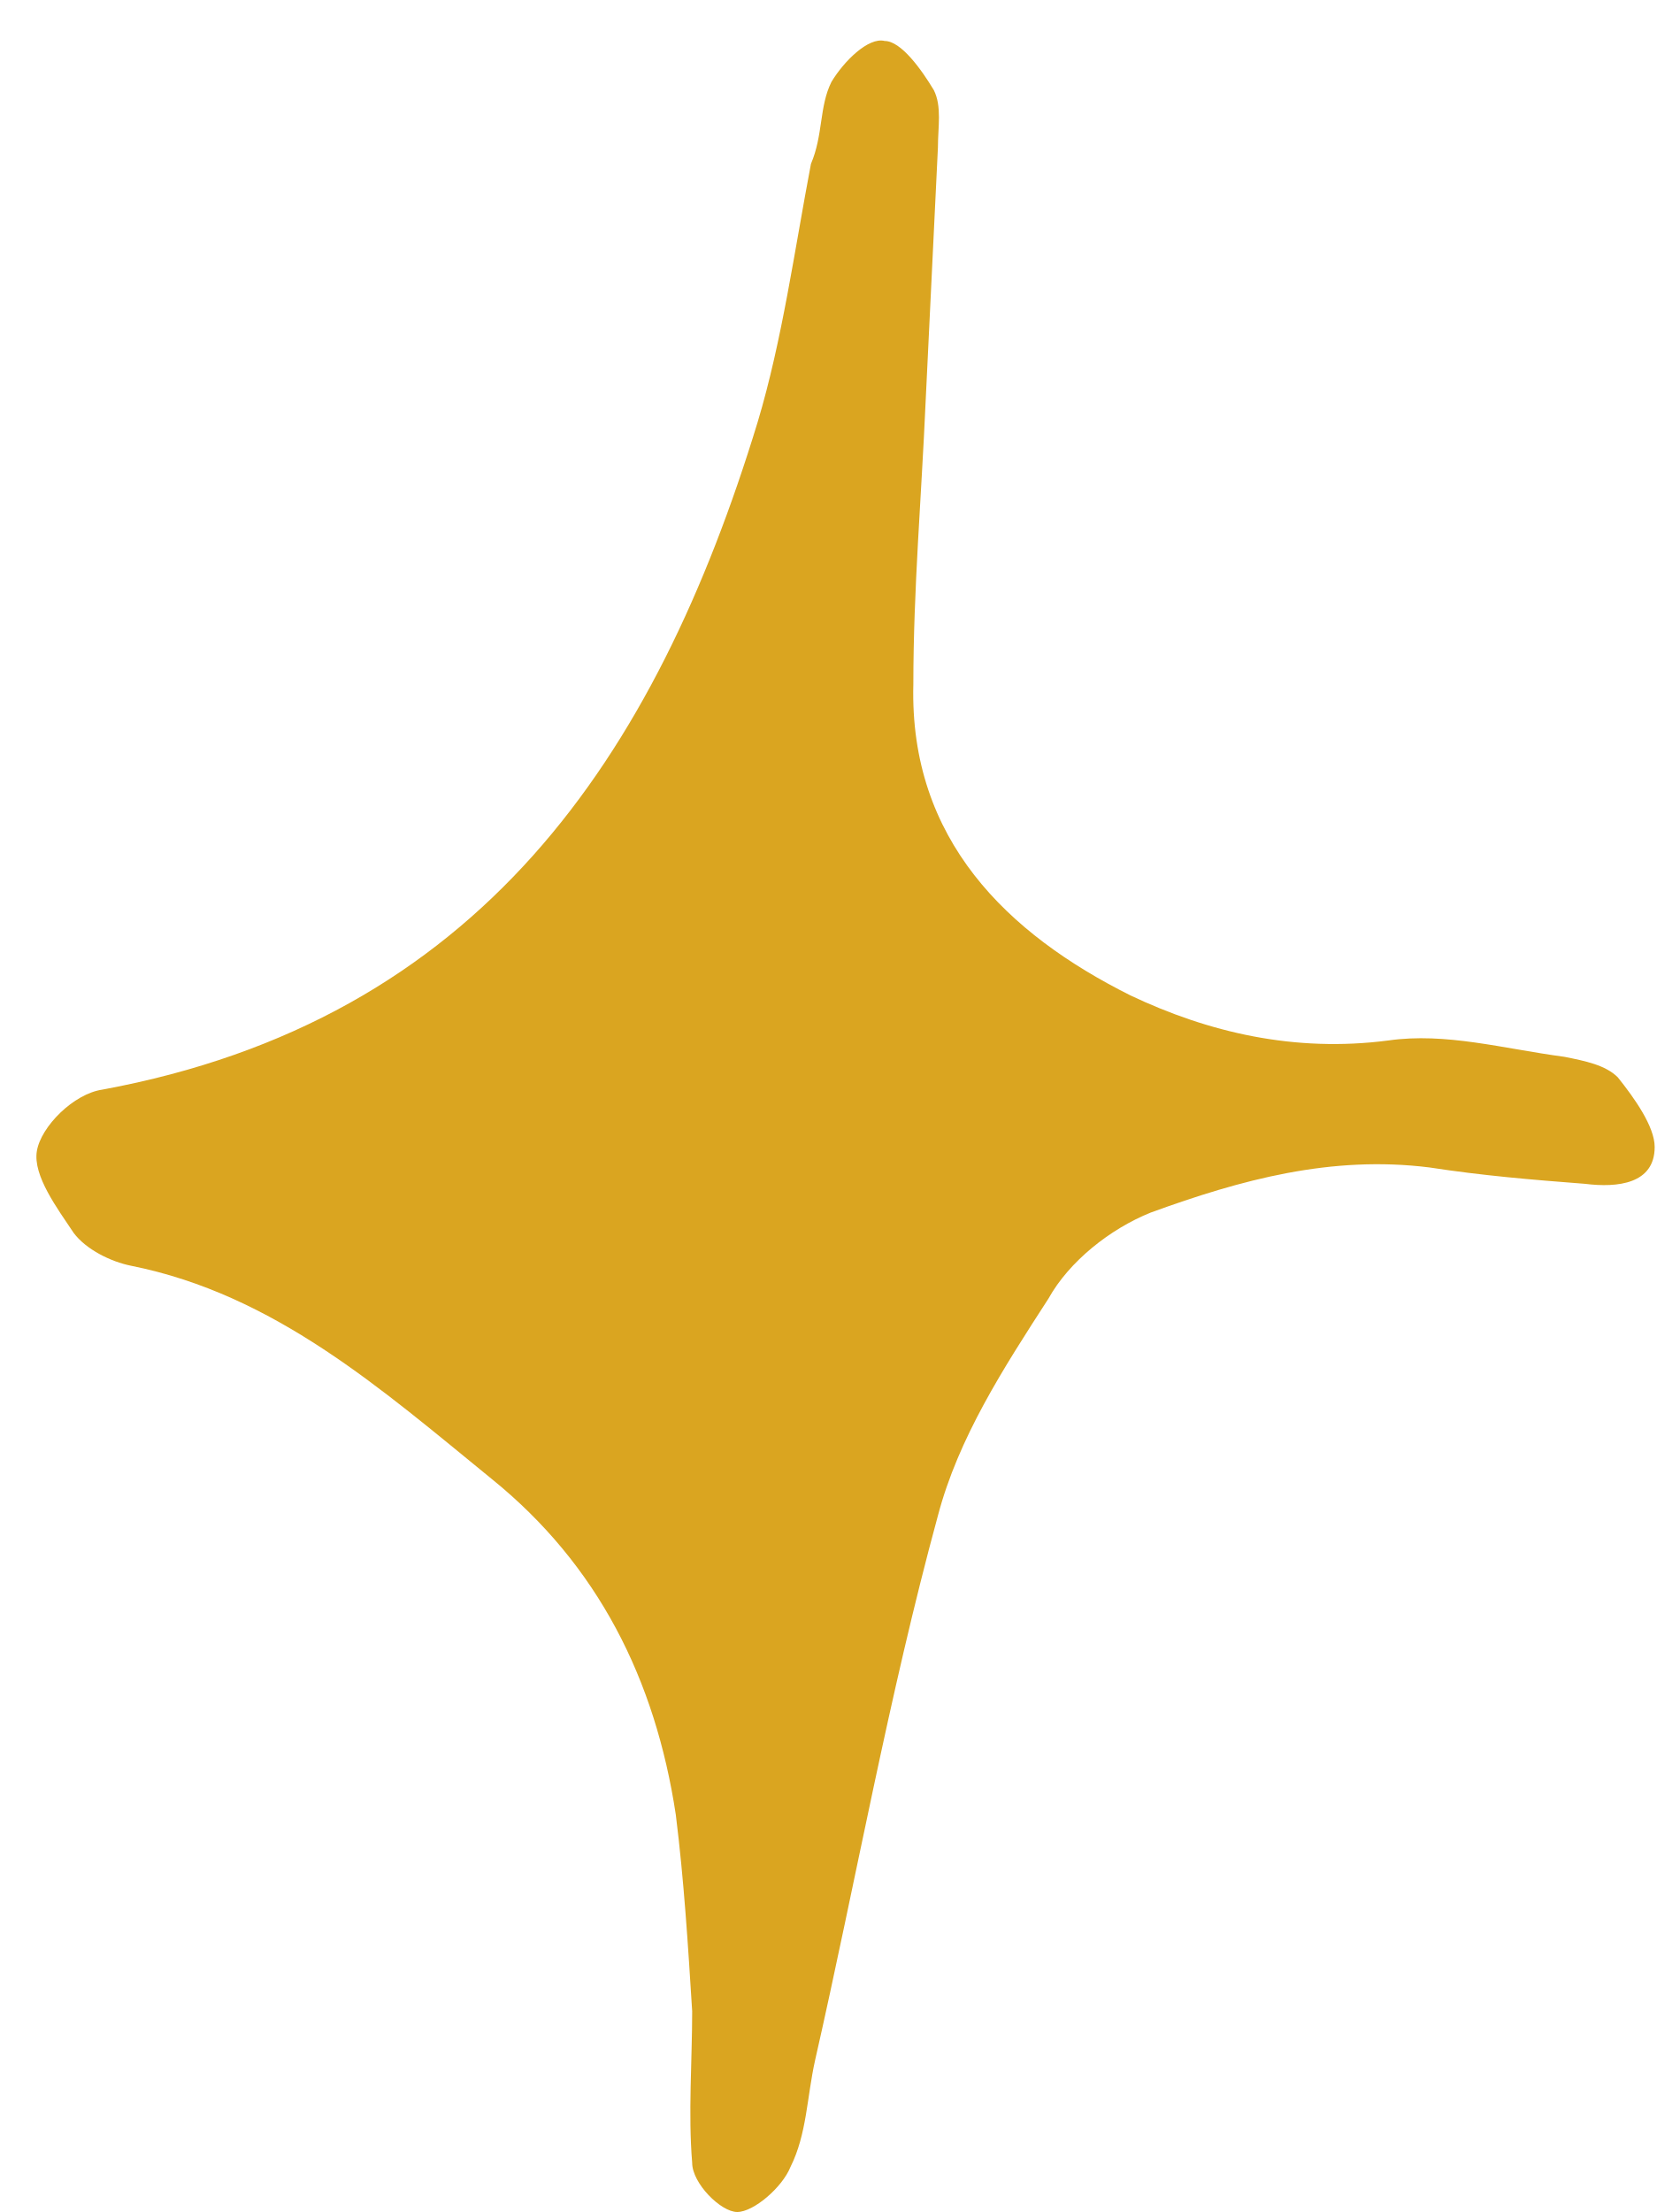
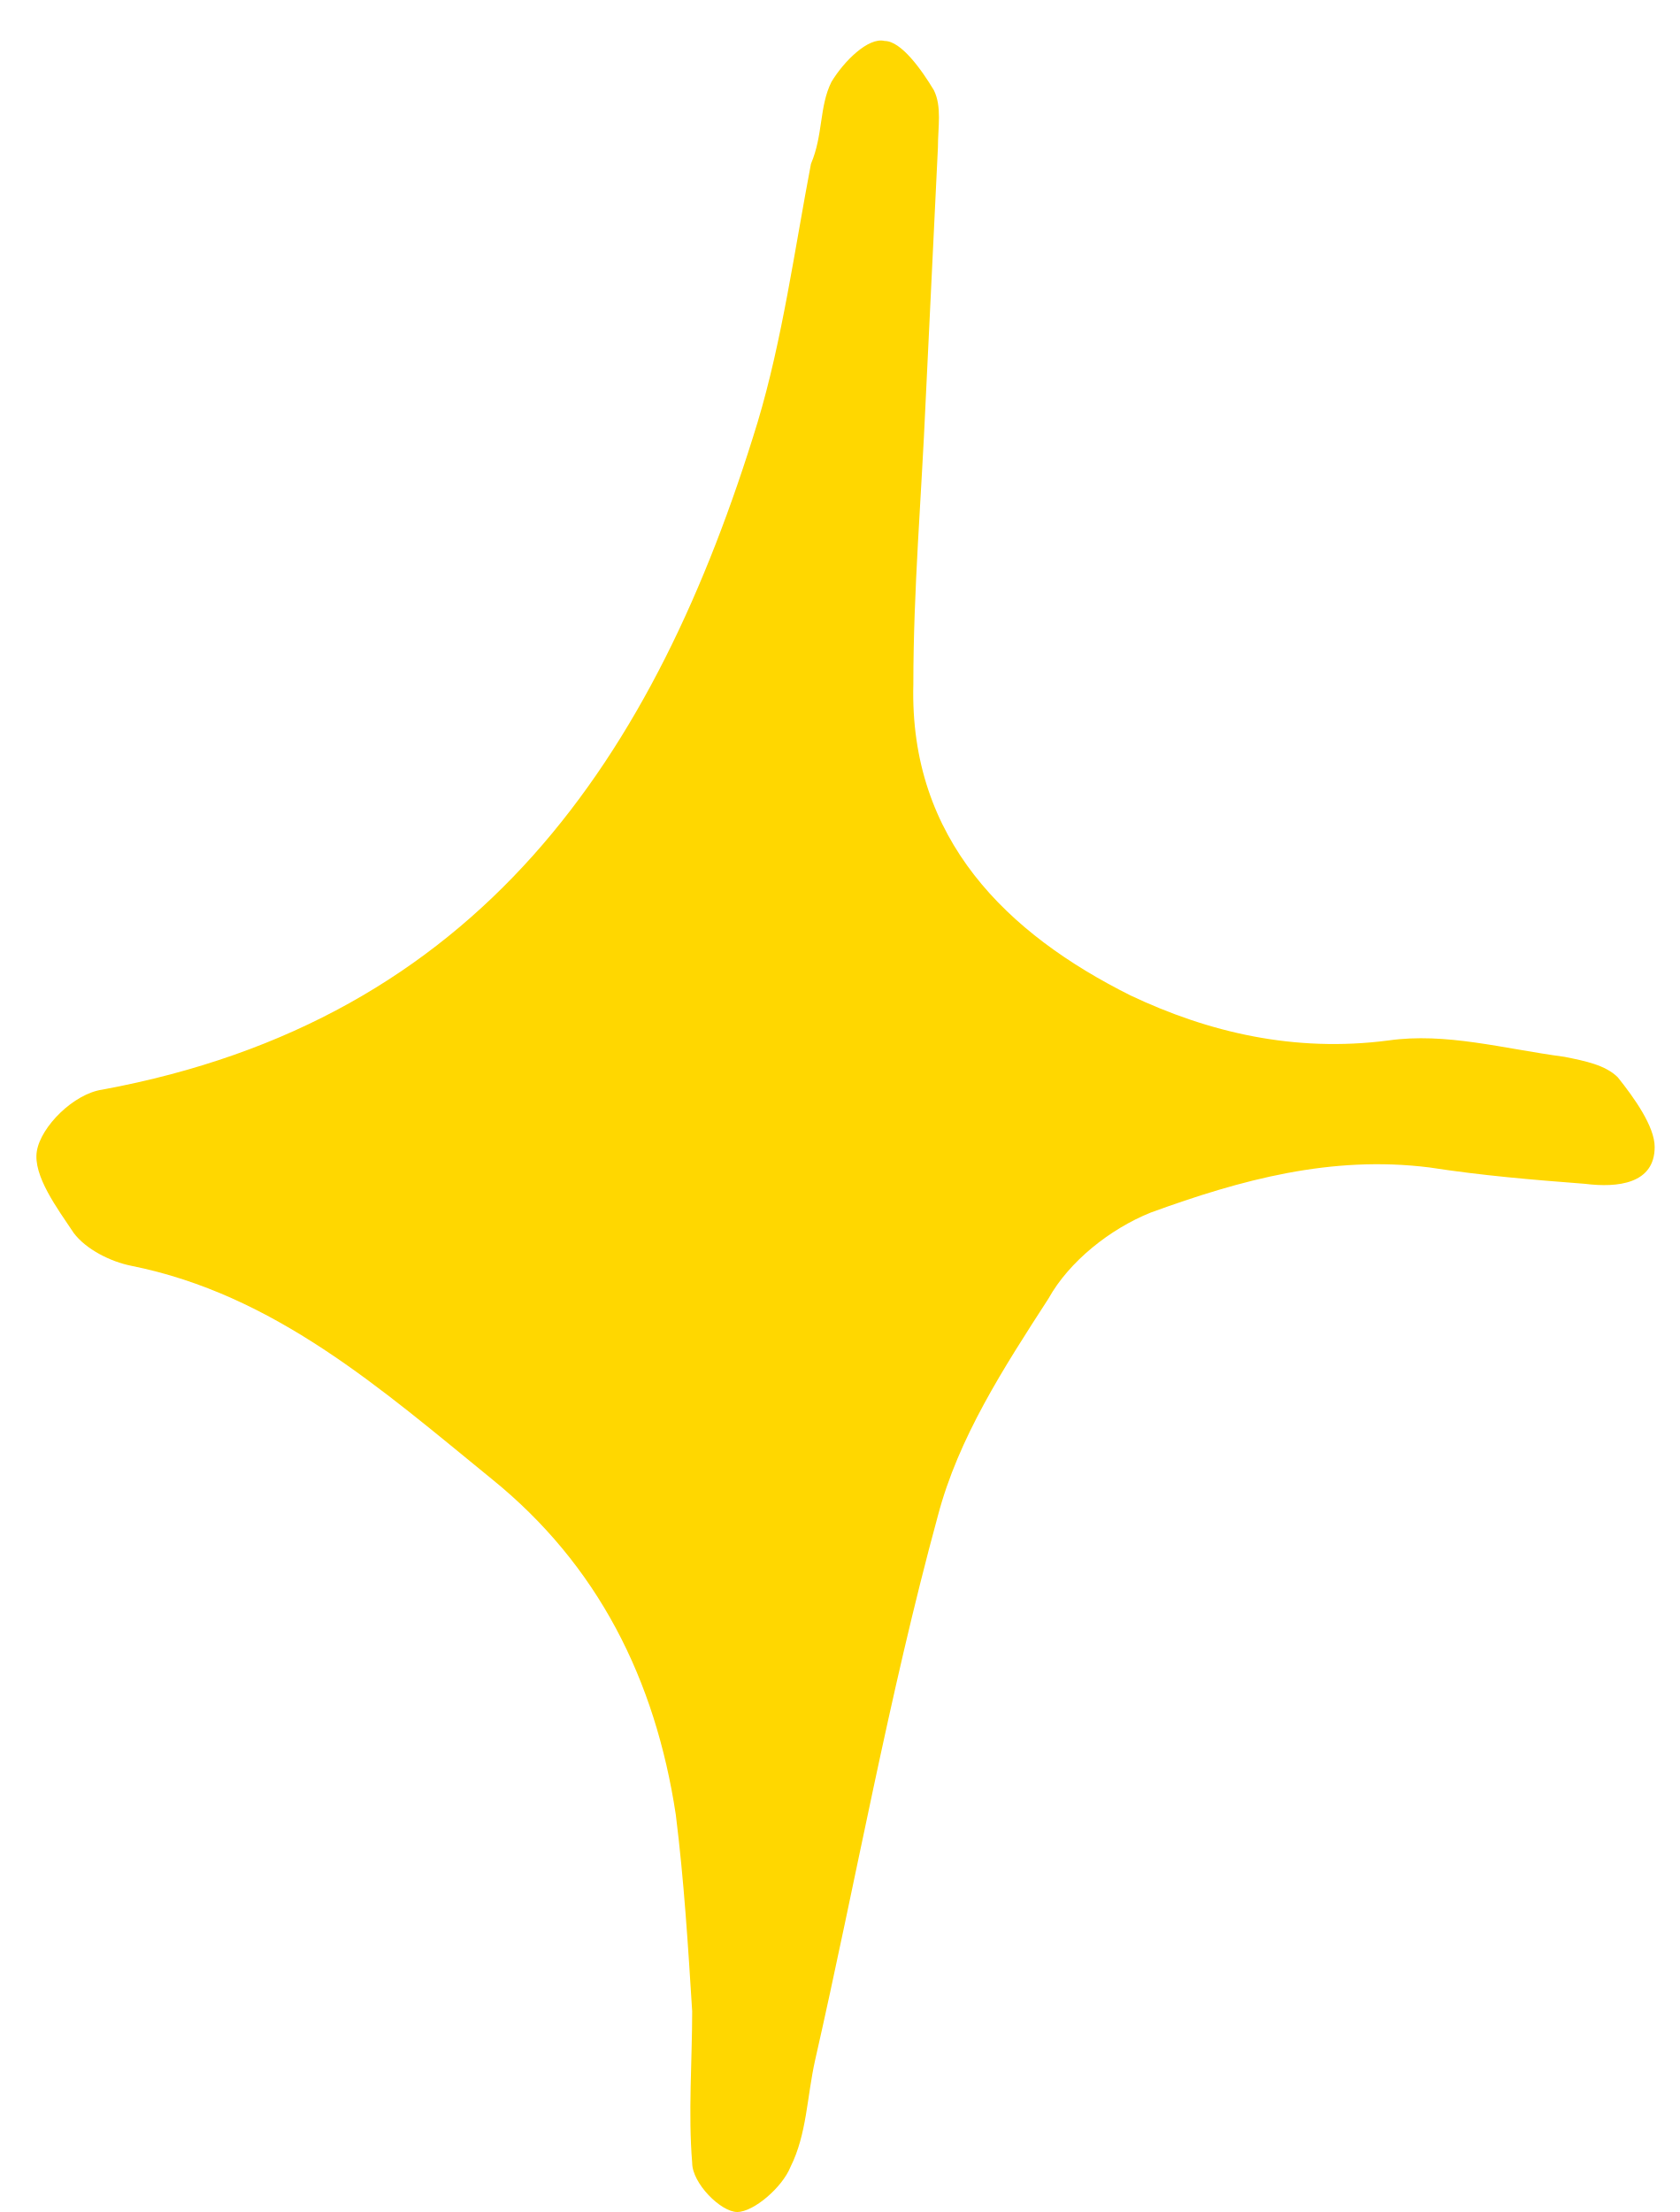
<svg xmlns="http://www.w3.org/2000/svg" width="41" height="54" viewBox="0 0 41 54" fill="none">
-   <path d="M16.9 49.1C16.8 47.5 16.7 45.9 16.5 44.3C16 41 14.6 38.2 12 36.1C9.3 33.9 6.7 31.6 3.2 30.9C2.7 30.8 2.1 30.5 1.8 30.1C1.4 29.5 0.8 28.7 0.9 28.1C1 27.5 1.8 26.7 2.5 26.6C11.7 24.9 16 18.5 18.5 10.3C19.1 8.3 19.4 6.1 19.8 4C20.1 3.3 20 2.6 20.3 2C20.6 1.5 21.2 0.9 21.6 1C22 1 22.5 1.7 22.8 2.2C23 2.6 22.9 3.1 22.9 3.6C22.8 5.7 22.7 7.7 22.6 9.8C22.5 12.1 22.3 14.4 22.3 16.7C22.2 20.5 24.6 22.8 27.6 24.3C29.5 25.2 31.6 25.7 33.9 25.4C35.3 25.2 36.7 25.6 38.2 25.8C38.7 25.9 39.2 26 39.5 26.3C39.9 26.8 40.4 27.5 40.4 28C40.4 28.9 39.5 29 38.7 28.9C37.4 28.8 36.2 28.7 34.9 28.5C32.5 28.2 30.3 28.8 28.1 29.6C27.1 30 26.1 30.8 25.6 31.7C24.5 33.4 23.4 35.1 22.9 37C21.7 41.4 20.9 45.9 19.9 50.3C19.7 51.2 19.7 52.1 19.3 52.9C19.1 53.4 18.4 54 18 54C17.6 54 16.9 53.3 16.9 52.8C16.8 51.6 16.9 50.3 16.9 49.1Z" fill="goldenrod" />
+   <path d="M16.9 49.1C16.8 47.5 16.7 45.9 16.5 44.3C16 41 14.6 38.2 12 36.1C9.3 33.9 6.7 31.6 3.2 30.9C2.7 30.8 2.1 30.5 1.8 30.1C1.4 29.5 0.8 28.7 0.9 28.1C1 27.5 1.8 26.7 2.5 26.6C11.7 24.9 16 18.5 18.5 10.3C19.1 8.3 19.4 6.1 19.8 4C20.1 3.3 20 2.6 20.3 2C20.6 1.5 21.2 0.9 21.6 1C22 1 22.5 1.7 22.8 2.2C23 2.6 22.9 3.1 22.9 3.6C22.8 5.7 22.7 7.7 22.6 9.8C22.5 12.1 22.3 14.4 22.3 16.7C22.2 20.5 24.6 22.8 27.6 24.3C29.5 25.2 31.6 25.7 33.9 25.4C35.3 25.2 36.7 25.6 38.2 25.8C38.7 25.9 39.2 26 39.5 26.3C39.9 26.8 40.4 27.5 40.4 28C40.4 28.9 39.5 29 38.7 28.9C37.4 28.8 36.2 28.7 34.9 28.5C32.5 28.2 30.3 28.8 28.1 29.6C27.1 30 26.1 30.8 25.6 31.7C24.5 33.4 23.4 35.1 22.9 37C21.7 41.4 20.9 45.9 19.9 50.3C19.7 51.2 19.7 52.1 19.3 52.9C19.1 53.4 18.4 54 18 54C17.6 54 16.9 53.3 16.9 52.8C16.8 51.6 16.9 50.3 16.9 49.1Z" fill="gold" />
</svg>
